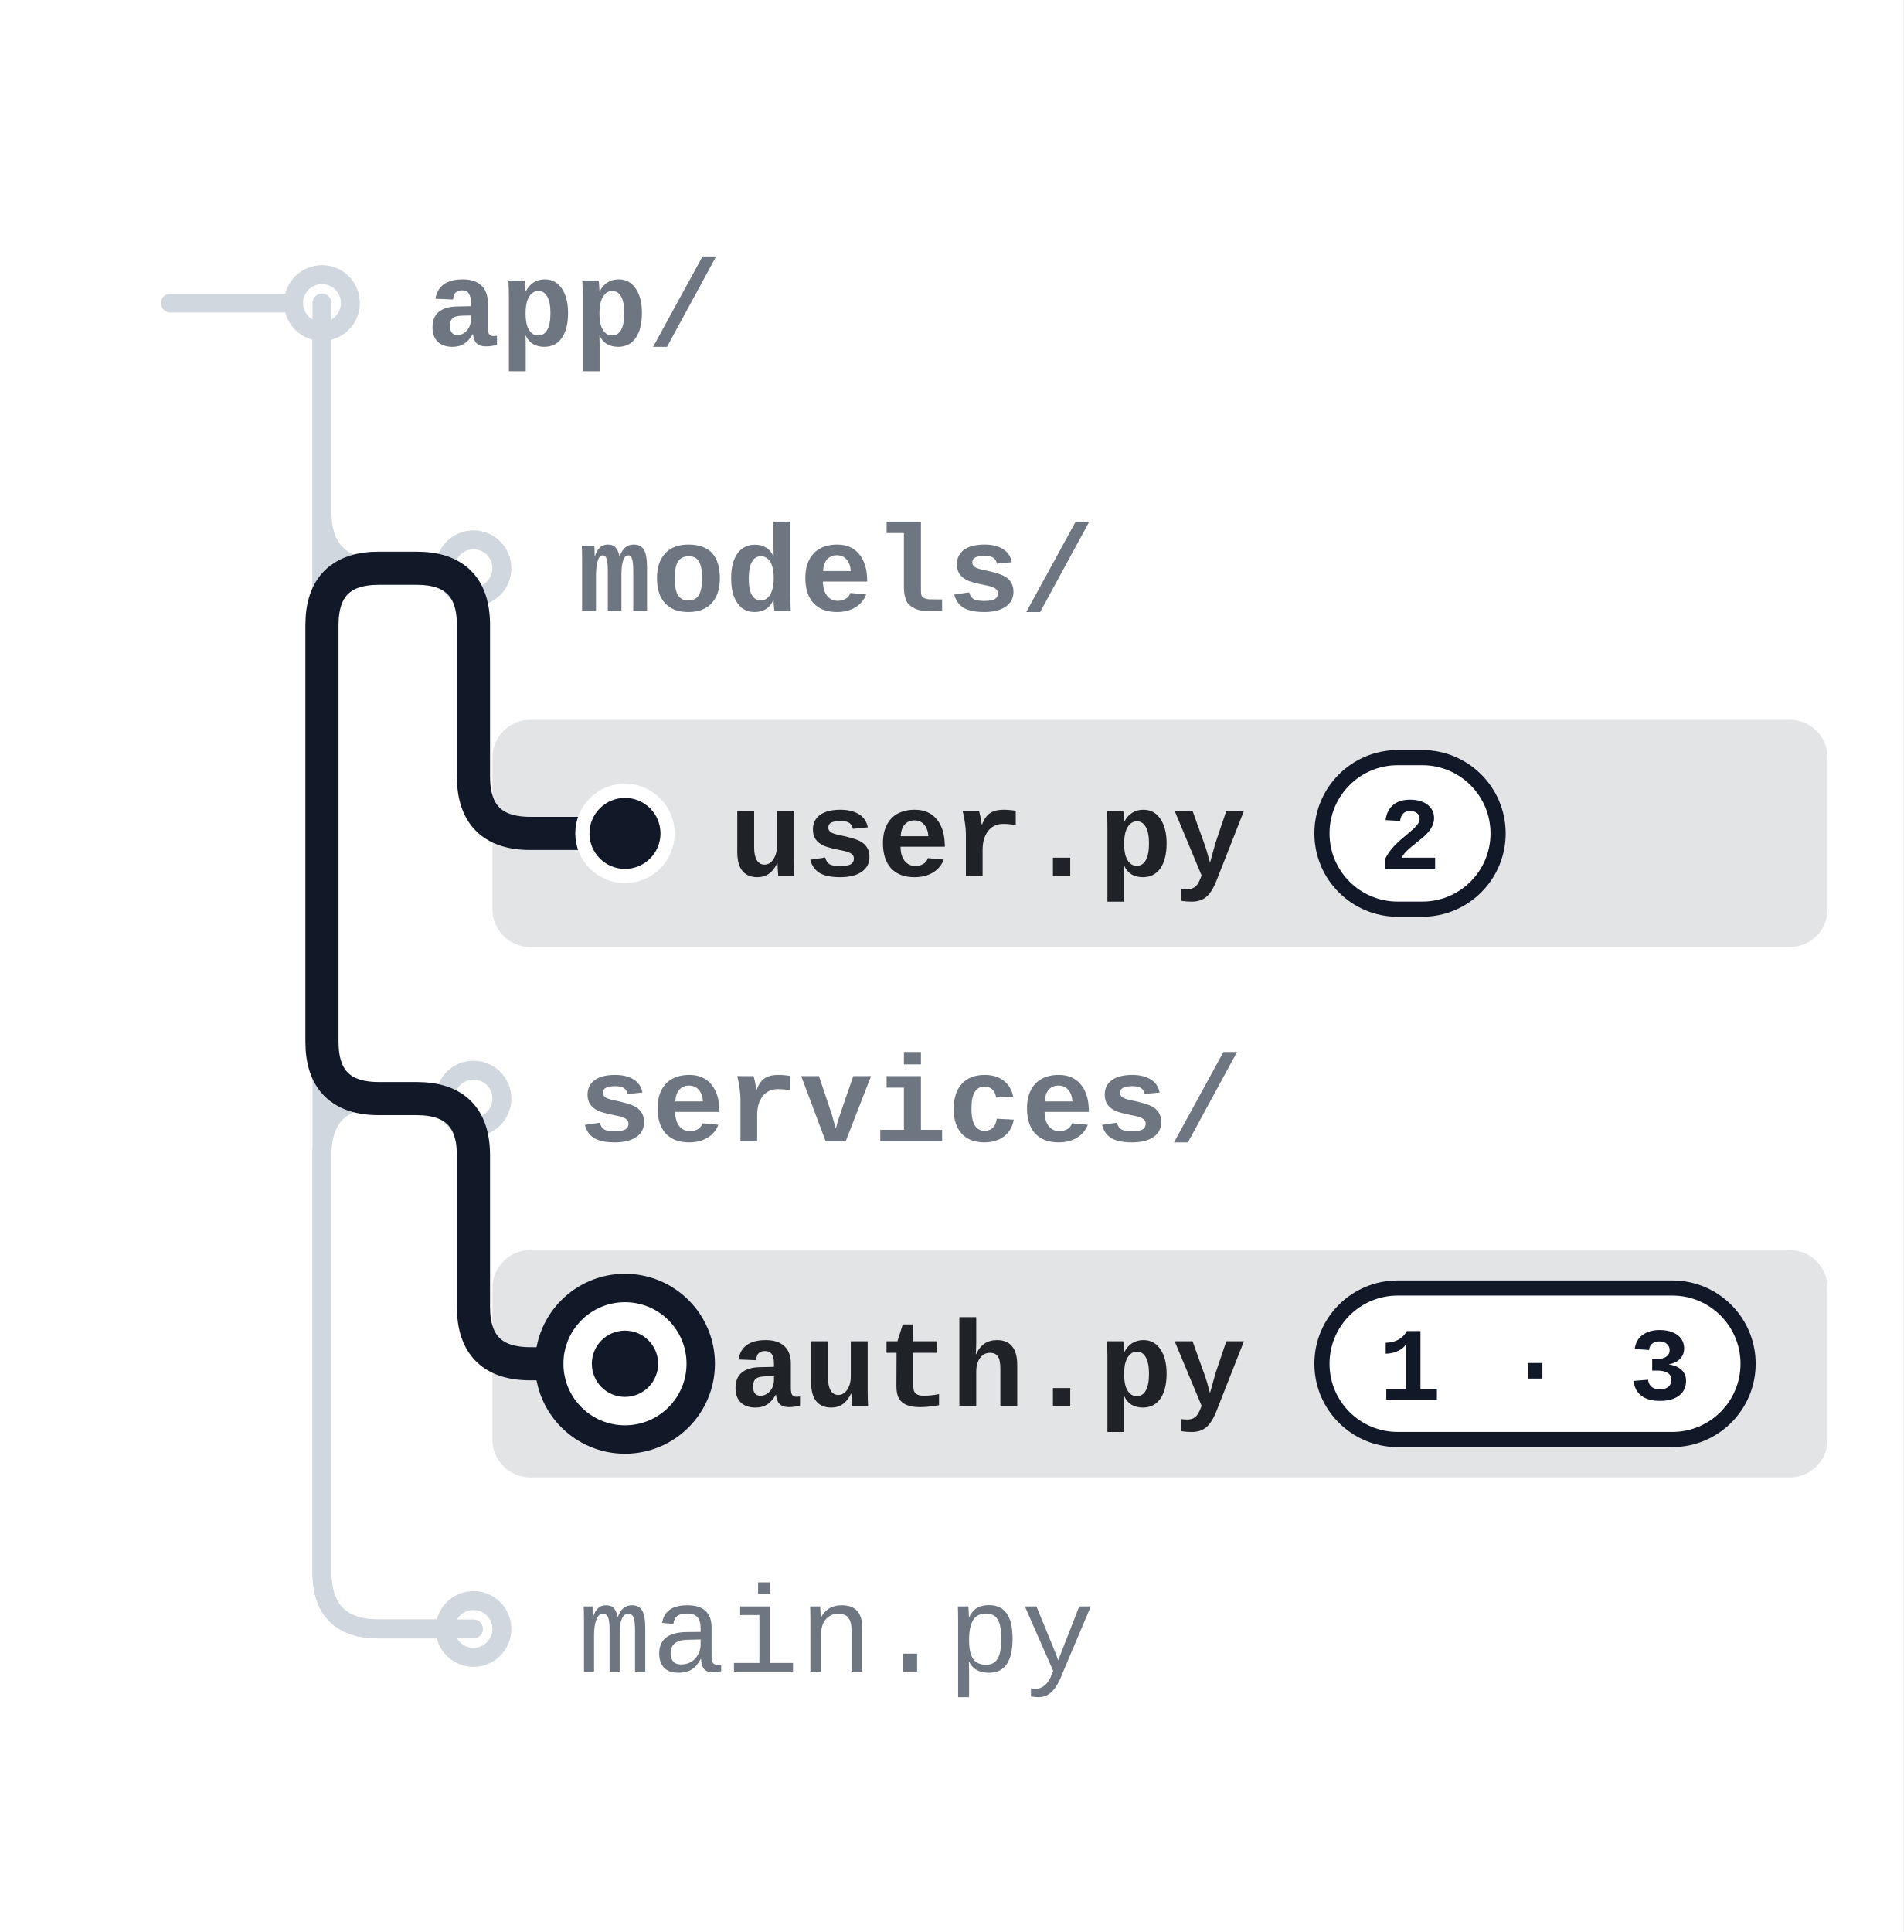
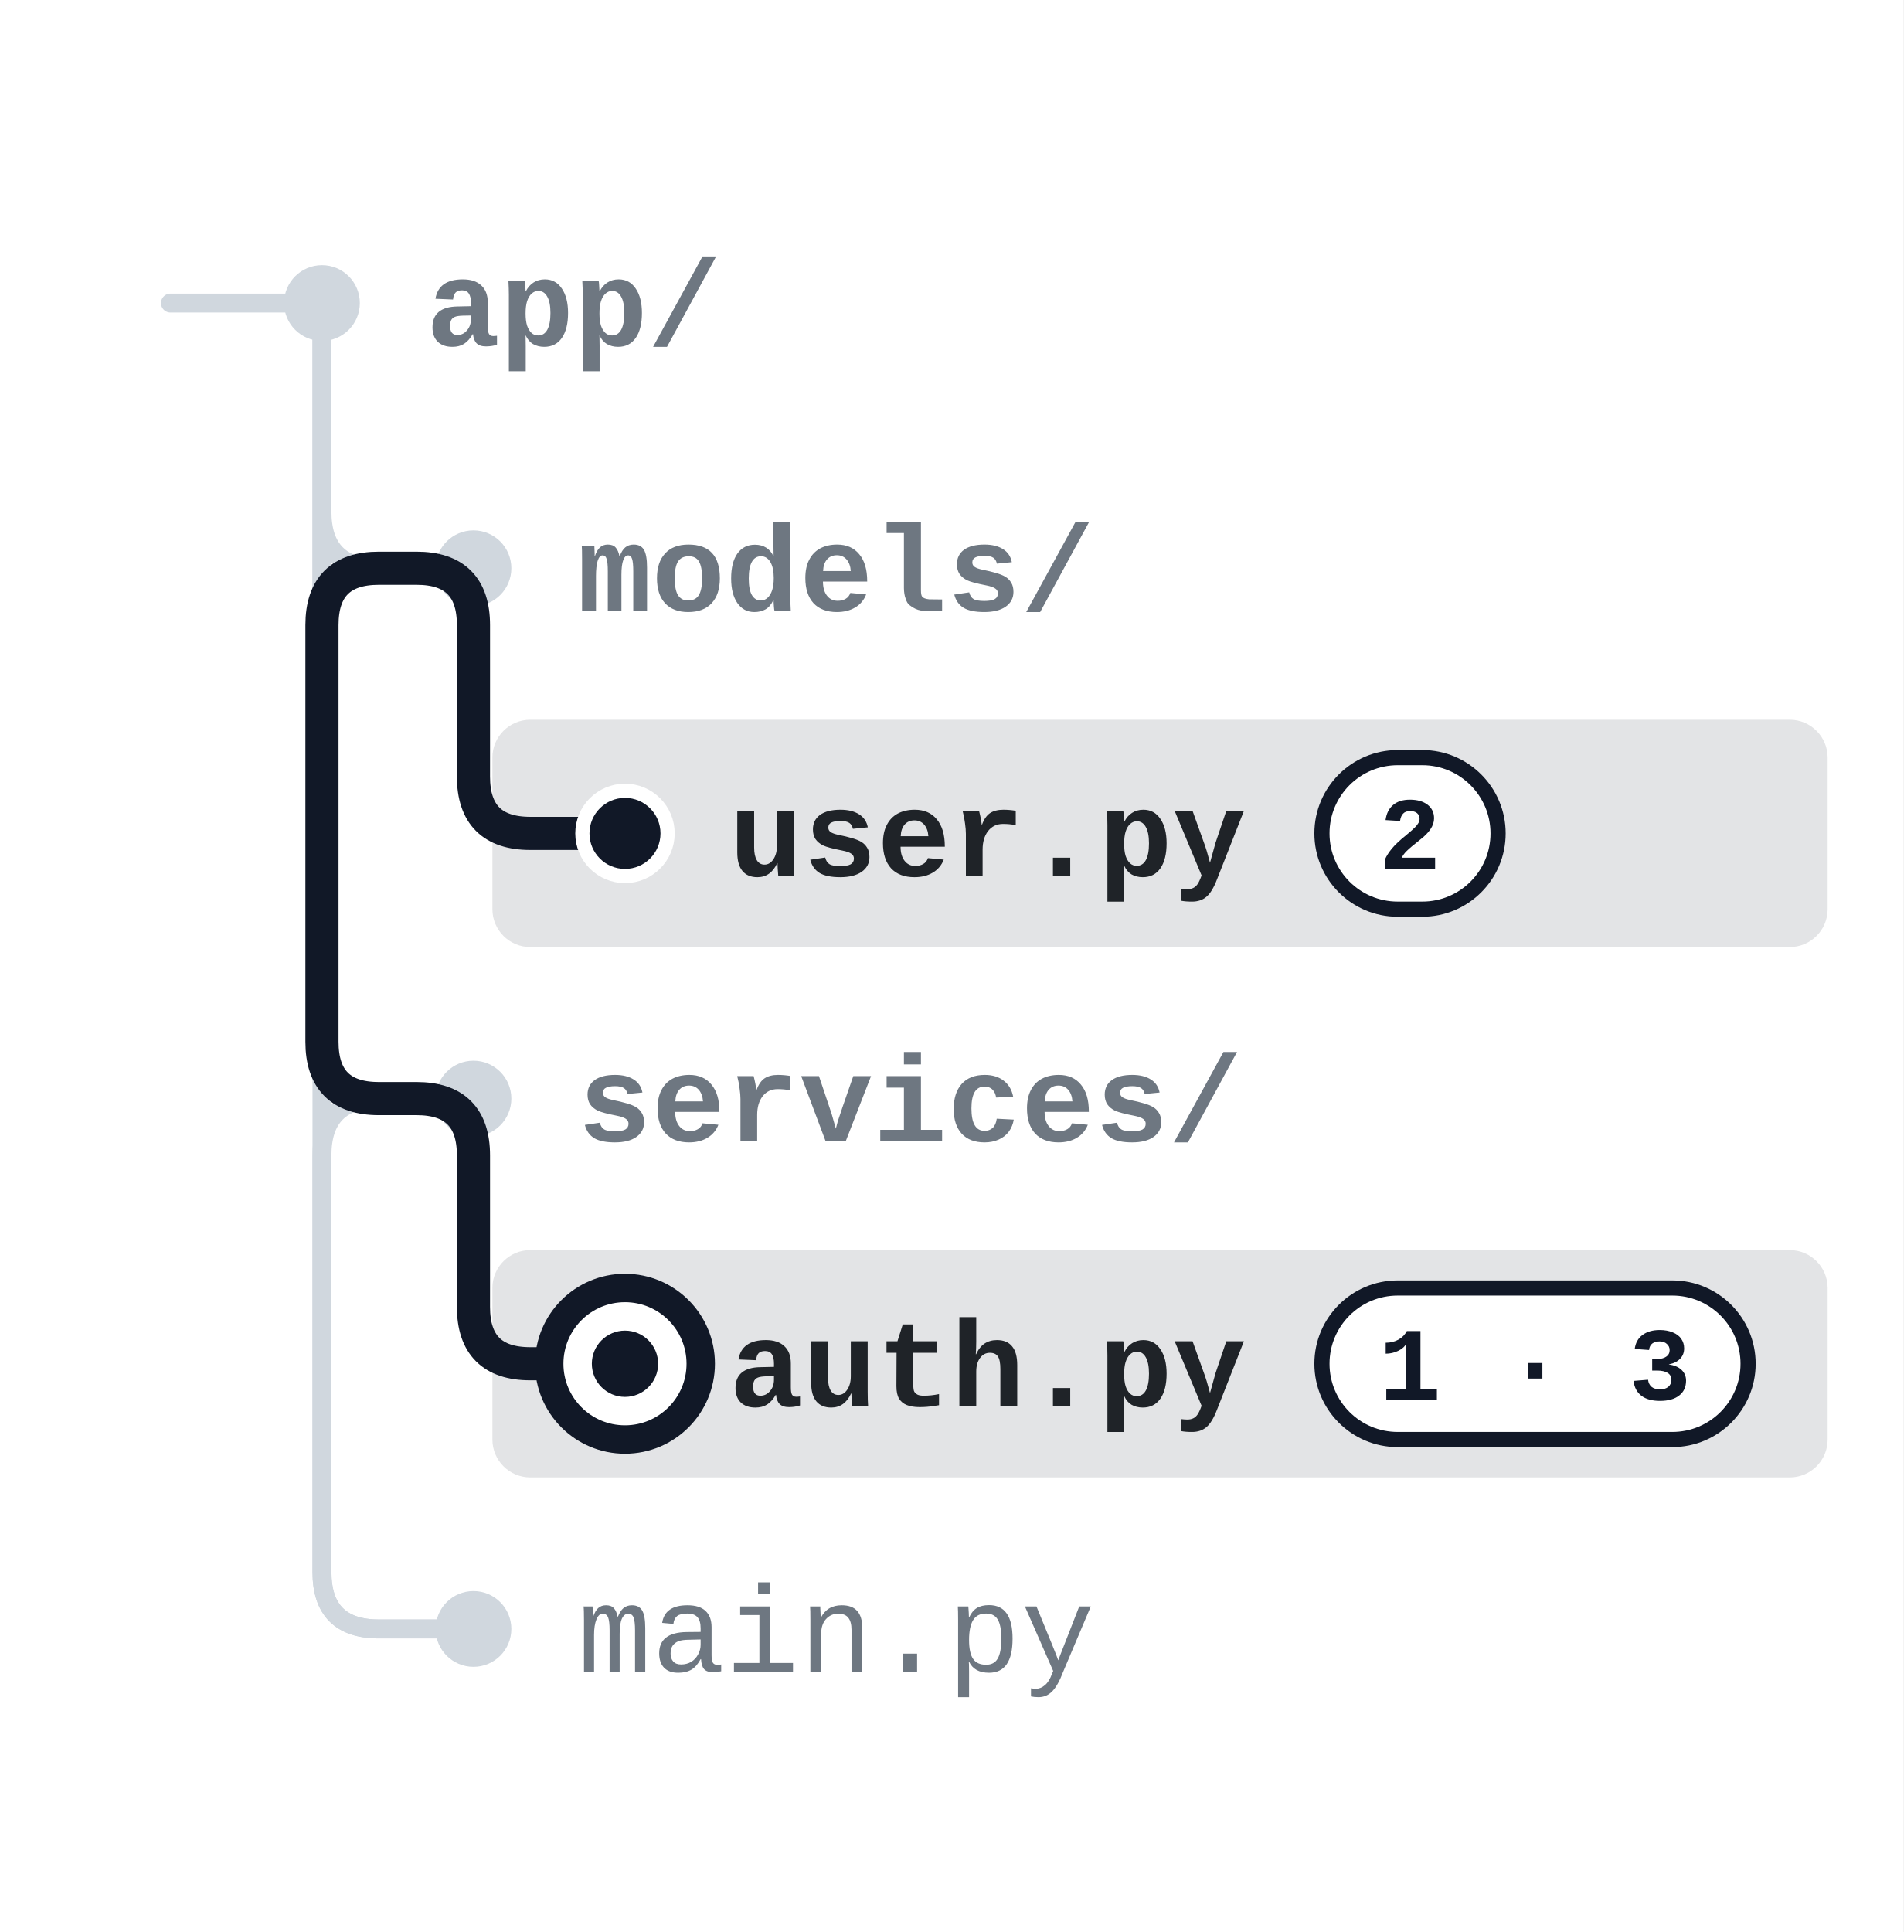
<svg xmlns="http://www.w3.org/2000/svg" width="201" height="204" viewBox="0 0 201 204" font-family="ui-monospace, SFMono-Regular, Menlo, Consolas, 'Liberation Mono', monospace" font-size="13" role="img" aria-label="Trace through the directory tree, steps 2 to 4 of 5 highlighted">
  <rect width="201" height="204" fill="#ffffff" />
  <rect x="52" y="76" width="141" height="24" rx="4" fill="#111827" opacity="0.12" />
  <rect x="52" y="132" width="141" height="24" rx="4" fill="#111827" opacity="0.12" />
  <path d="M18 32L34 32M34 32L34 54Q34 60 40 60L50 60M50 60L50 82Q50 88 56 88L66 88M34 32L34 110Q34 116 40 116L50 116M50 116L50 138Q50 144 56 144L66 144M34 32L34 166Q34 172 40 172L50 172" fill="none" stroke="#d0d7de" stroke-width="2" stroke-linecap="round" stroke-linejoin="round" />
-   <circle cx="34" cy="32" r="3" fill="#ffffff" stroke="#d0d7de" stroke-width="2" />
-   <circle cx="50" cy="60" r="3" fill="#ffffff" stroke="#d0d7de" stroke-width="2" />
-   <circle cx="50" cy="116" r="3" fill="#ffffff" stroke="#d0d7de" stroke-width="2" />
-   <circle cx="50" cy="172" r="3" fill="#ffffff" stroke="#d0d7de" stroke-width="2" />
+   <circle cx="34" cy="32" r="4" fill="#d0d7de" />
+   <circle cx="50" cy="60" r="4" fill="#d0d7de" />
+   <circle cx="50" cy="116" r="4" fill="#d0d7de" />
+   <circle cx="50" cy="172" r="4" fill="#d0d7de" />
  <path d="M50 172L40 172Q34 172 34 166L34 122Q34 116 40 116L44 116Q50 116 50 122L50 138Q50 144 56 144L66 144M66 144L56 144Q50 144 50 138L50 122Q50 116 44 116L40 116Q34 116 34 110L34 32" fill="none" stroke="#d0d7de" stroke-width="2" stroke-linecap="round" stroke-linejoin="round" />
  <path d="M66 144L56 144Q50 144 50 138L50 122Q50 116 44 116L40 116Q34 116 34 110L34 66Q34 60 40 60L44 60Q50 60 50 66L50 82Q50 88 56 88L66 88M66 88L56 88Q50 88 50 82L50 66Q50 60 44 60L40 60Q34 60 34 66L34 110Q34 116 40 116L44 116Q50 116 50 122L50 138Q50 144 56 144L66 144" fill="none" stroke="#111827" stroke-width="3.5" stroke-linecap="round" stroke-linejoin="round" />
  <circle cx="66" cy="88" r="4.5" fill="#111827" stroke="#ffffff" stroke-width="1.5" />
  <circle cx="66" cy="144" r="8" fill="#ffffff" stroke="#111827" stroke-width="3" />
  <circle cx="66" cy="144" r="3.5" fill="#111827" />
  <text x="45" y="36.5" fill="#6e7781" font-weight="600">app/</text>
  <text x="61" y="64.5" fill="#6e7781" font-weight="600">models/</text>
  <text x="77" y="92.5" fill="#1f2328" font-weight="600">user.py</text>
  <rect x="139.6" y="80" width="18.6" height="16" rx="8" fill="#ffffff" stroke="#111827" stroke-width="1.6" />
  <text x="148.9" y="91.8" text-anchor="middle" font-size="11" font-weight="600" fill="#111827">2</text>
  <text x="61" y="120.5" fill="#6e7781" font-weight="600">services/</text>
  <text x="77" y="148.5" fill="#1f2328" font-weight="600">auth.py</text>
  <rect x="139.6" y="136" width="45" height="16" rx="8" fill="#ffffff" stroke="#111827" stroke-width="1.6" />
  <text x="162.1" y="147.8" text-anchor="middle" font-size="11" font-weight="600" fill="#111827">1 · 3</text>
  <text x="61" y="176.5" fill="#6e7781">main.py</text>
</svg>
